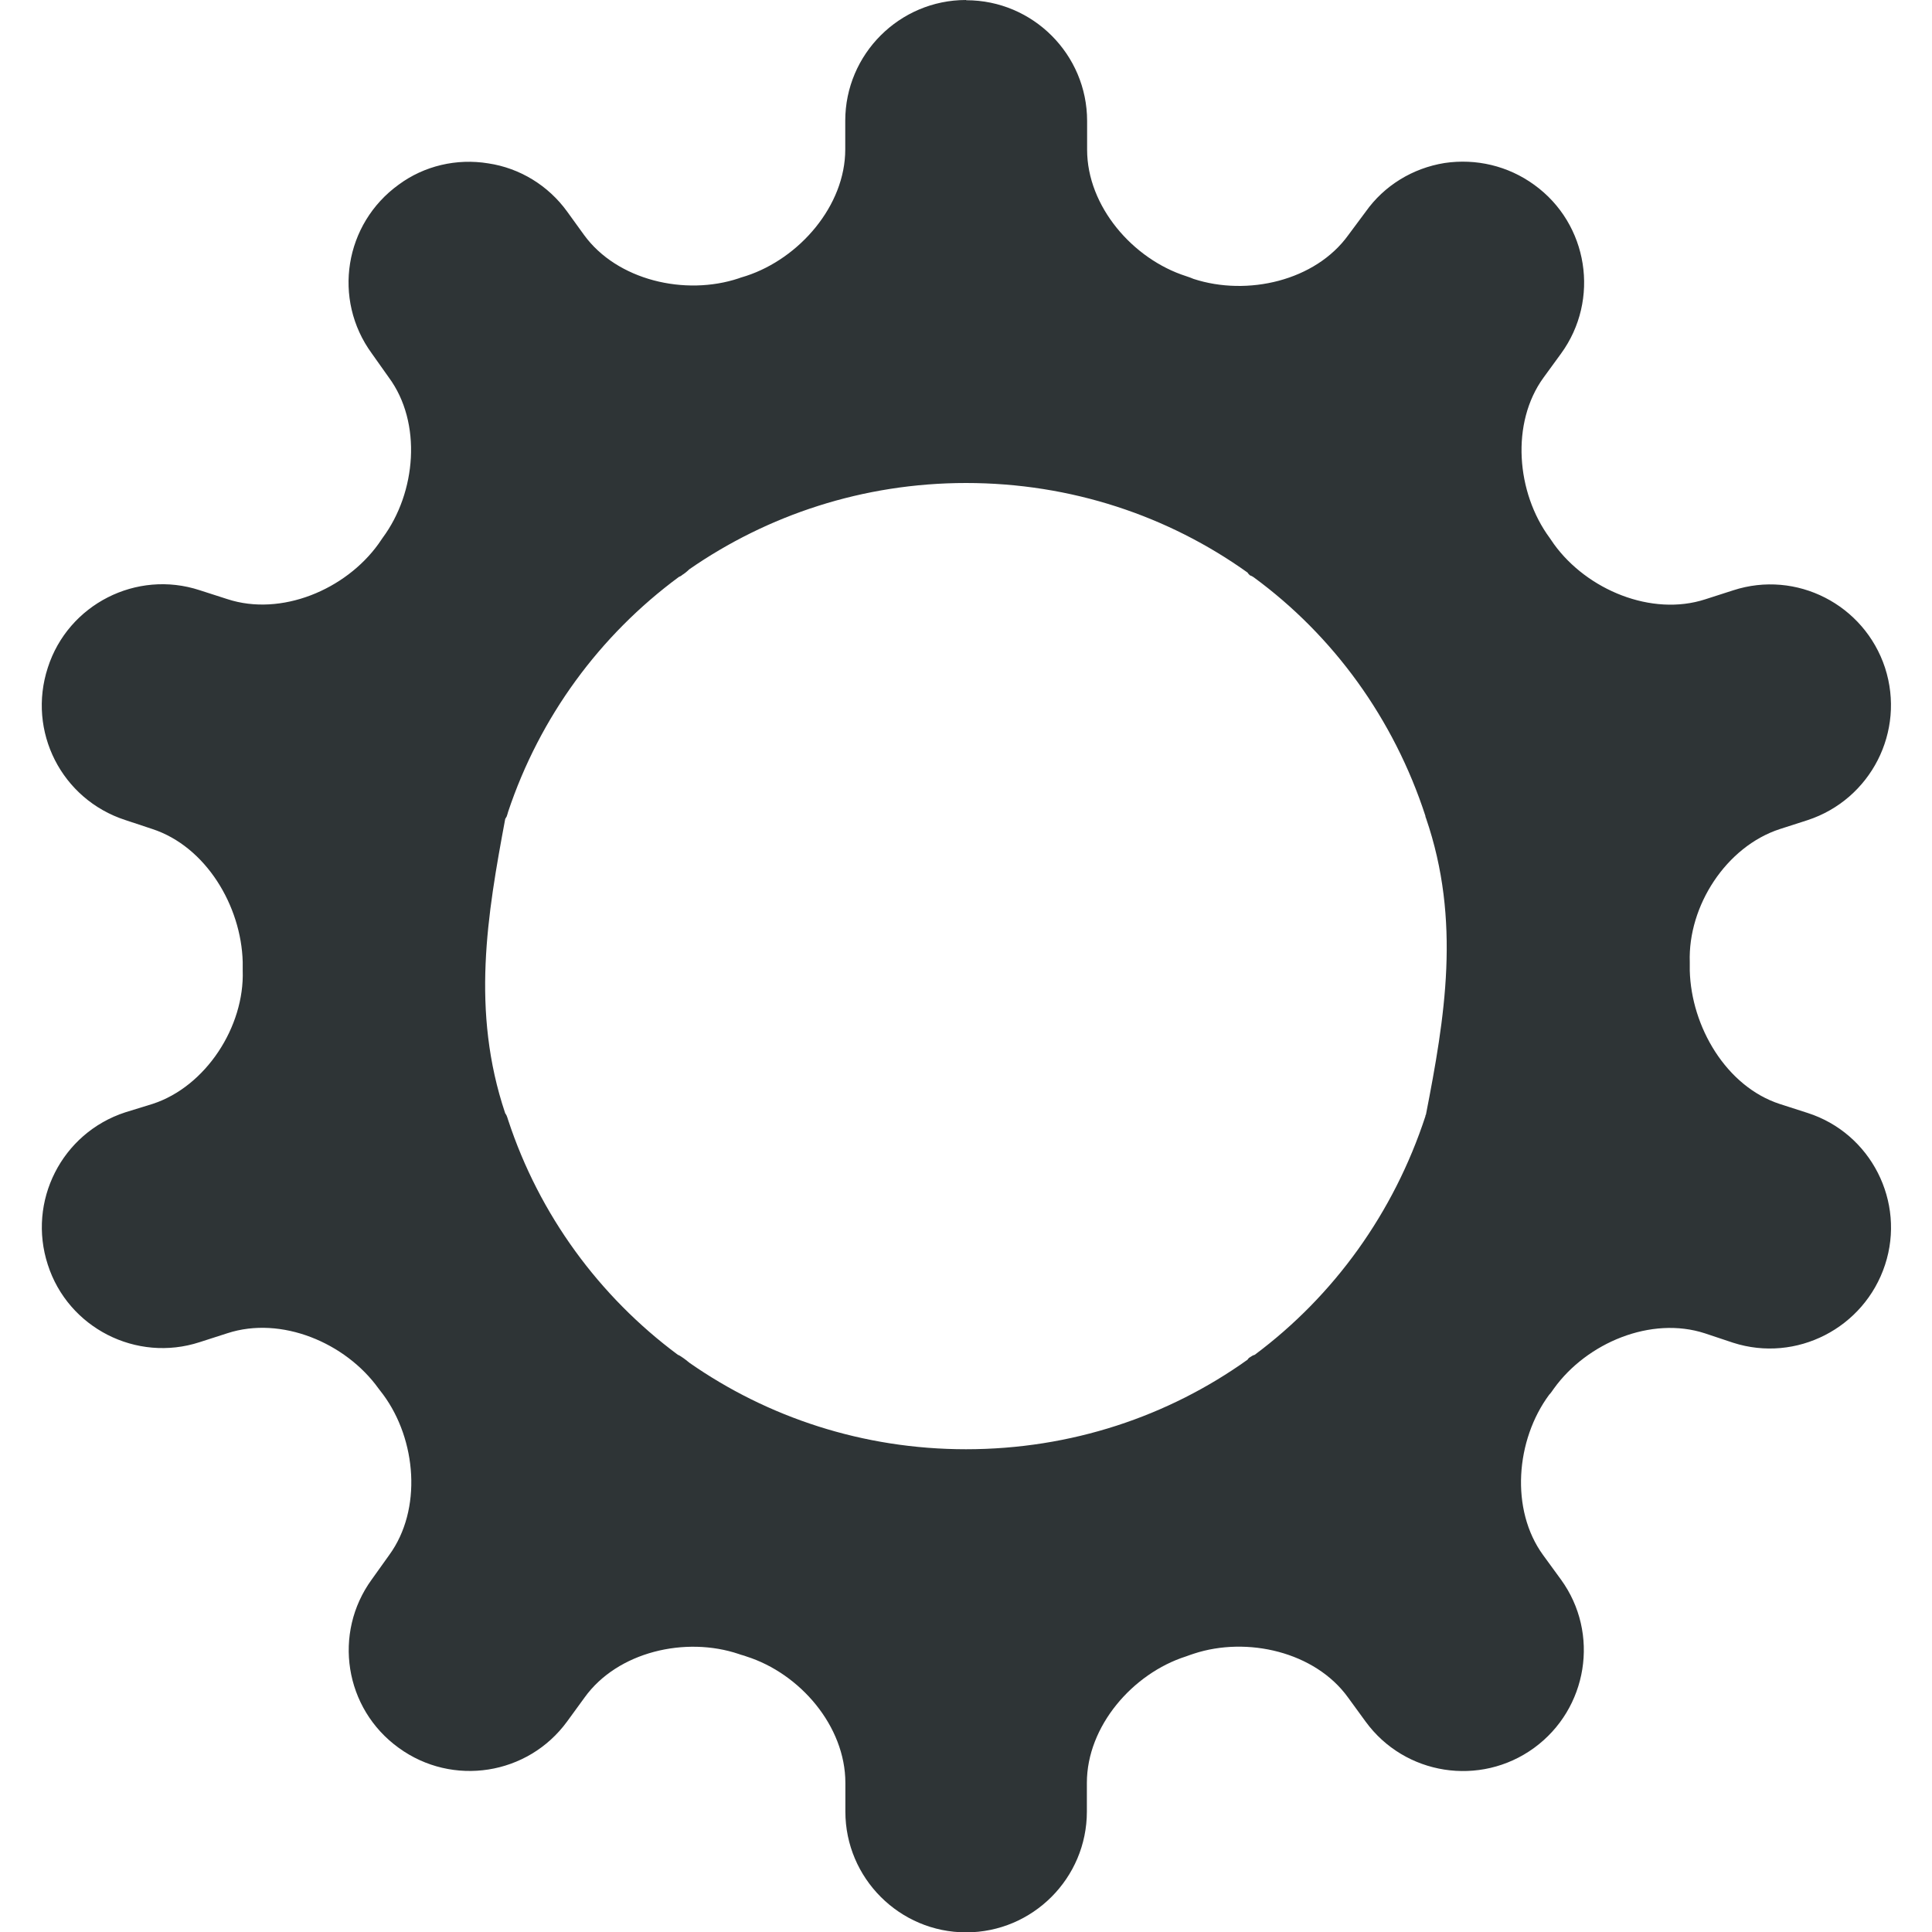
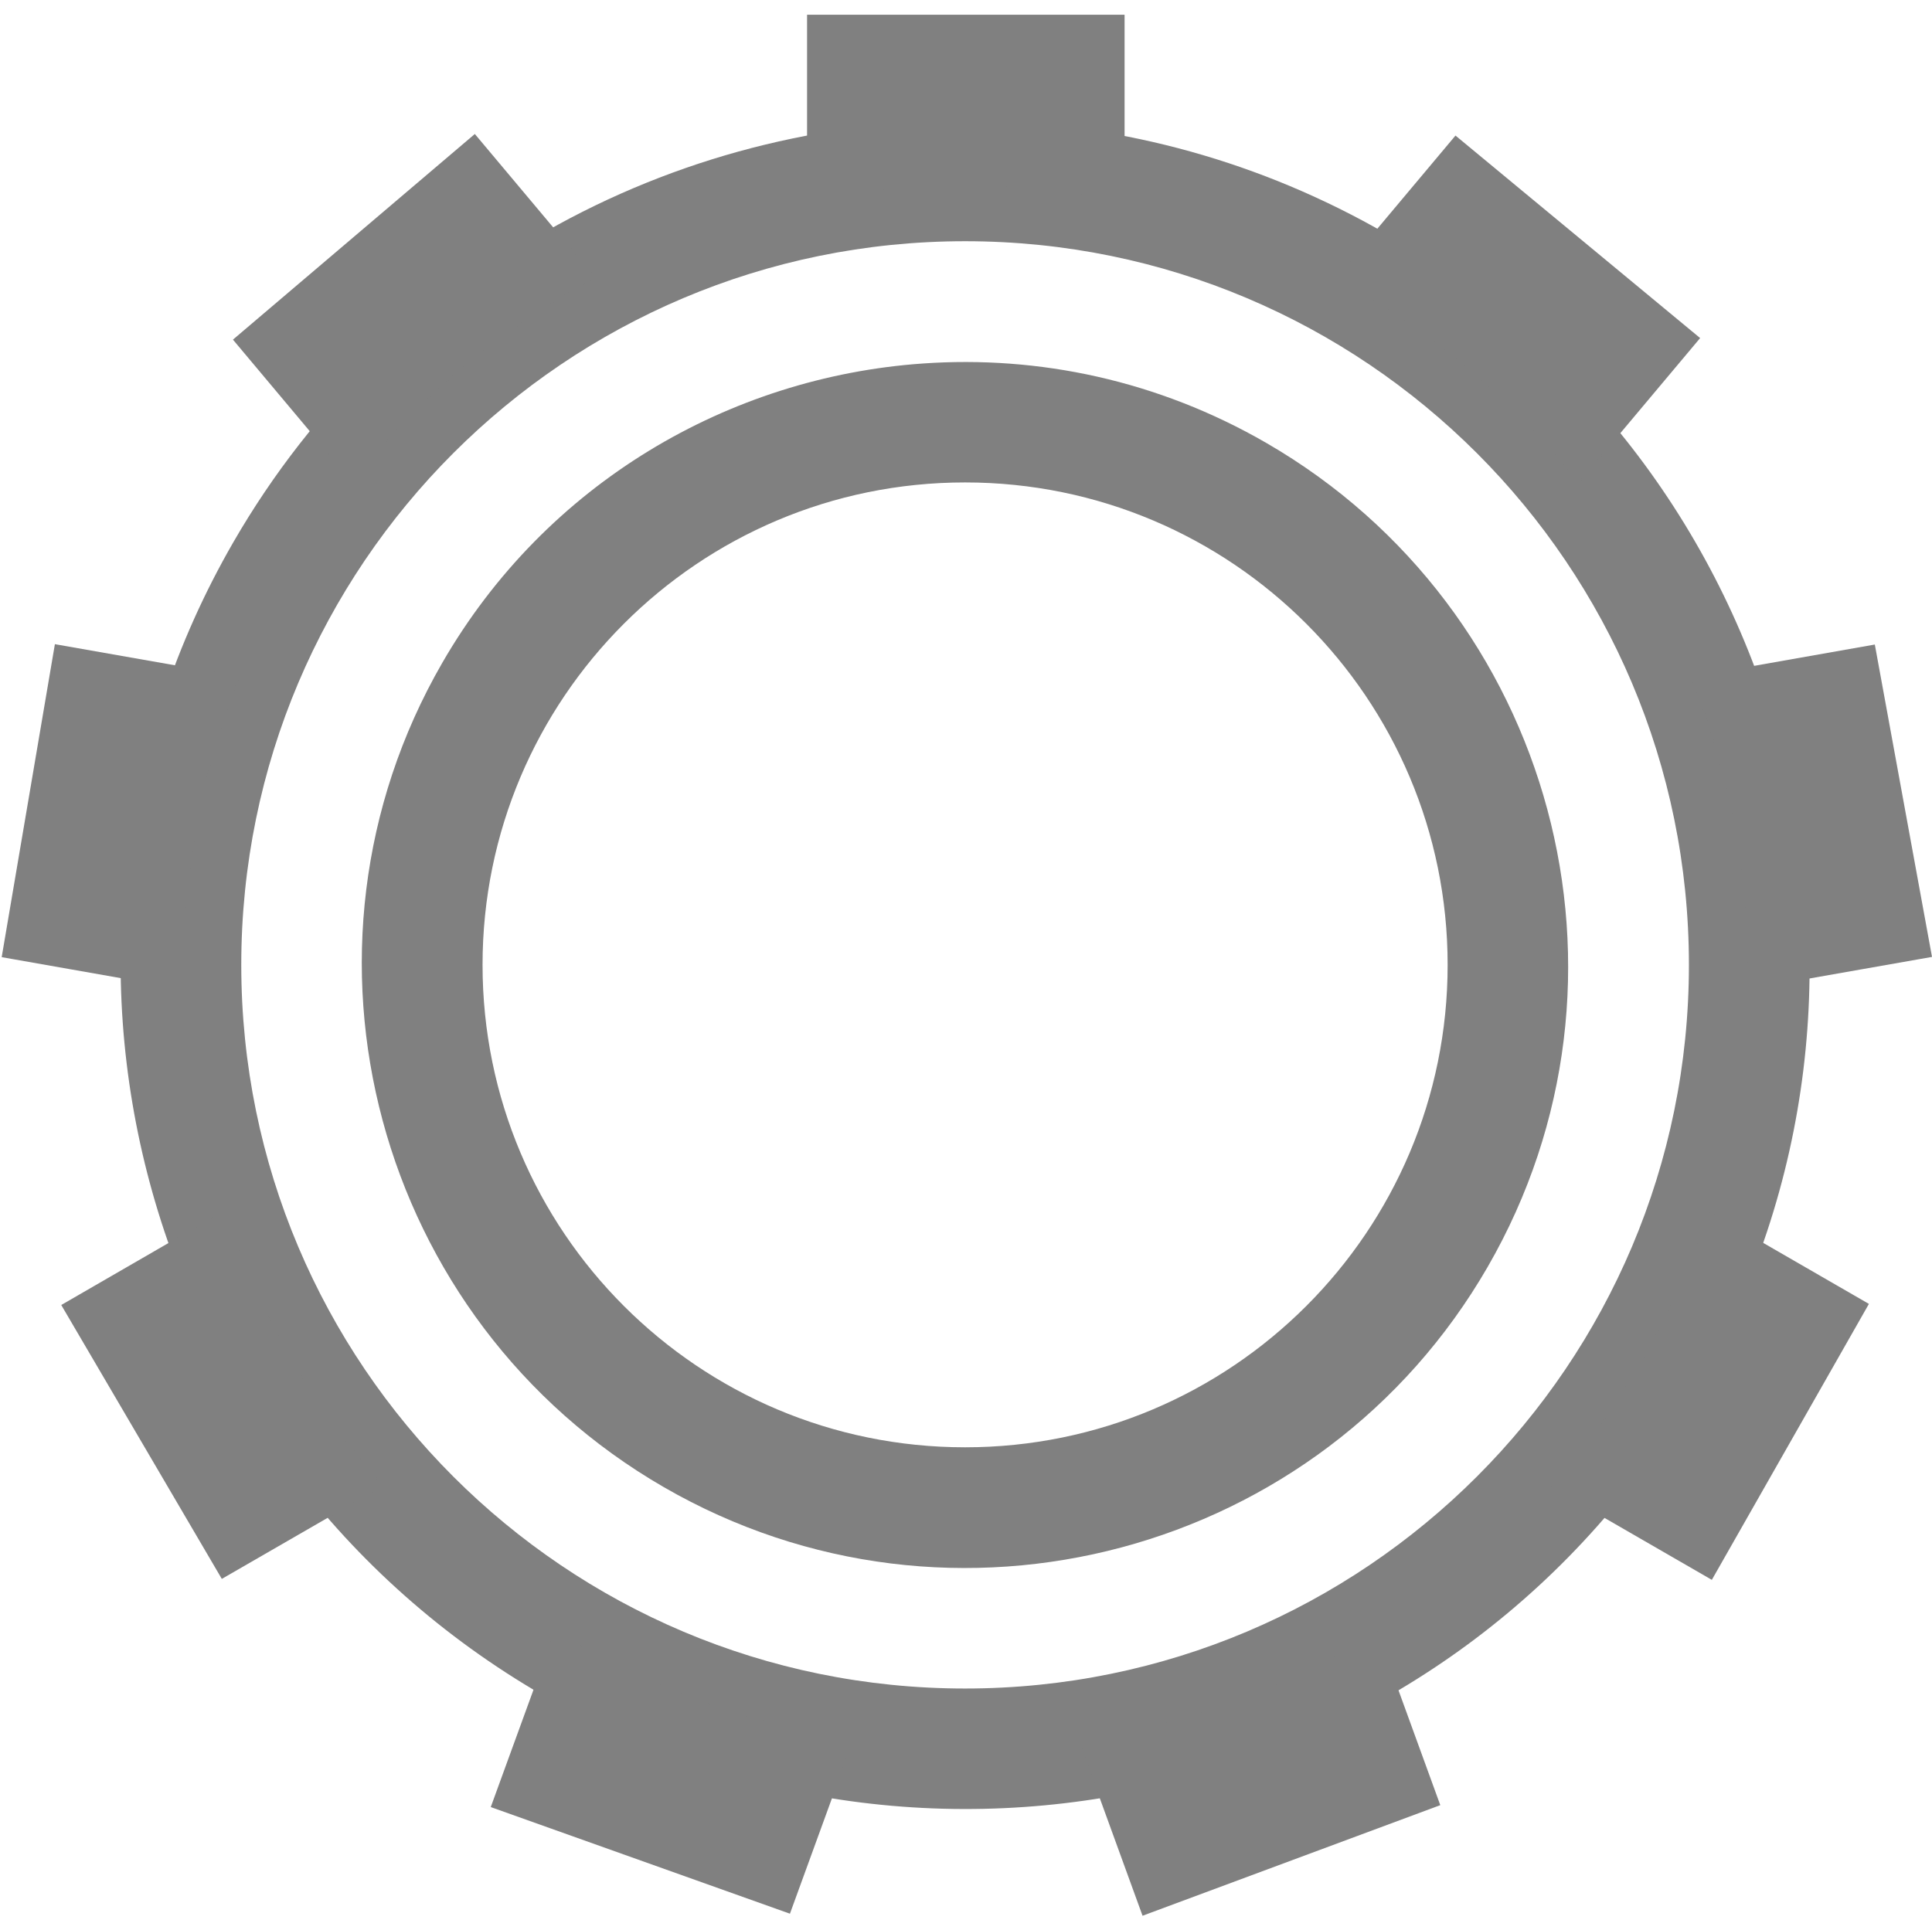
- <svg xmlns="http://www.w3.org/2000/svg" height="16px" viewBox="0 0 16 16" width="16px">
-   <path d="m 8 0 c -0.551 0 -1 0.449 -1 1 v 0.238 c 0 0.465 -0.379 0.902 -0.82 1.047 c -0.023 0.008 -0.043 0.012 -0.062 0.02 c -0.445 0.148 -1.008 0.016 -1.281 -0.359 l -0.141 -0.195 c -0.156 -0.215 -0.391 -0.359 -0.652 -0.398 c -0.262 -0.043 -0.531 0.02 -0.742 0.176 c -0.449 0.324 -0.551 0.949 -0.223 1.398 l 0.141 0.199 c 0.277 0.375 0.227 0.953 -0.051 1.328 c -0.012 0.016 -0.023 0.035 -0.035 0.051 c -0.273 0.379 -0.805 0.602 -1.25 0.457 l -0.23 -0.074 c -0.523 -0.172 -1.09 0.117 -1.258 0.641 c -0.172 0.527 0.113 1.09 0.641 1.262 l 0.223 0.074 c 0.445 0.145 0.738 0.637 0.75 1.102 v 0.07 c 0.016 0.465 -0.305 0.961 -0.746 1.105 l -0.227 0.07 c -0.527 0.172 -0.812 0.738 -0.641 1.262 c 0.168 0.523 0.734 0.812 1.258 0.641 l 0.23 -0.074 c 0.445 -0.145 0.977 0.078 1.25 0.457 c 0.012 0.016 0.027 0.035 0.039 0.051 c 0.277 0.375 0.324 0.953 0.051 1.328 l -0.145 0.203 c -0.324 0.445 -0.227 1.07 0.223 1.395 c 0.445 0.324 1.07 0.227 1.395 -0.219 l 0.145 -0.199 c 0.273 -0.379 0.836 -0.508 1.277 -0.359 c 0.02 0.008 0.043 0.012 0.062 0.02 c 0.445 0.141 0.82 0.578 0.82 1.047 v 0.238 c 0 0.551 0.449 1 1 1 s 1 -0.449 1 -1 v -0.238 c 0 -0.469 0.379 -0.906 0.82 -1.047 c 0.023 -0.008 0.043 -0.016 0.066 -0.023 c 0.441 -0.145 1.004 -0.016 1.277 0.363 l 0.145 0.199 c 0.324 0.445 0.949 0.543 1.395 0.219 c 0.445 -0.324 0.547 -0.949 0.223 -1.395 l -0.148 -0.203 c -0.273 -0.375 -0.227 -0.953 0.051 -1.328 c 0.016 -0.016 0.027 -0.035 0.039 -0.051 c 0.273 -0.379 0.805 -0.602 1.25 -0.457 l 0.234 0.078 c 0.523 0.168 1.086 -0.121 1.258 -0.645 c 0.172 -0.523 -0.117 -1.09 -0.641 -1.258 l -0.23 -0.074 c -0.445 -0.145 -0.734 -0.641 -0.746 -1.105 c 0 -0.023 0 -0.047 0 -0.07 c -0.016 -0.465 0.301 -0.957 0.746 -1.102 l 0.23 -0.074 c 0.523 -0.172 0.812 -0.734 0.641 -1.262 c -0.172 -0.523 -0.734 -0.812 -1.258 -0.641 l -0.23 0.074 c -0.445 0.145 -0.98 -0.078 -1.254 -0.457 c -0.012 -0.016 -0.023 -0.035 -0.035 -0.051 c -0.277 -0.375 -0.324 -0.953 -0.051 -1.328 l 0.145 -0.199 c 0.324 -0.445 0.227 -1.074 -0.223 -1.398 c -0.215 -0.156 -0.48 -0.219 -0.742 -0.18 c -0.266 0.043 -0.5 0.188 -0.652 0.402 l -0.145 0.195 c -0.273 0.379 -0.836 0.508 -1.281 0.363 c -0.02 -0.008 -0.039 -0.016 -0.062 -0.023 c -0.441 -0.141 -0.82 -0.578 -0.82 -1.047 v -0.238 c 0 -0.551 -0.449 -1 -1 -1 z m 0 4 c 0.871 0 1.676 0.273 2.332 0.742 c 0.004 0.008 0.012 0.016 0.02 0.023 c 0.012 0.004 0.02 0.008 0.031 0.016 c 0.66 0.484 1.16 1.172 1.422 1.977 v 0.008 s 0.004 0.004 0.004 0.008 c 0.293 0.852 0.156 1.656 0 2.457 c 0 0 -0.004 0.004 -0.004 0.008 v 0.004 c -0.262 0.801 -0.758 1.488 -1.414 1.977 c -0.016 0.004 -0.027 0.012 -0.039 0.02 c -0.008 0.004 -0.016 0.012 -0.02 0.02 c -0.656 0.469 -1.461 0.742 -2.332 0.742 c -0.855 0 -1.645 -0.266 -2.289 -0.715 c -0.02 -0.016 -0.043 -0.035 -0.062 -0.047 c -0.012 -0.008 -0.023 -0.016 -0.035 -0.02 c -0.652 -0.484 -1.148 -1.16 -1.406 -1.945 c -0.004 -0.016 -0.008 -0.023 -0.012 -0.035 c -0.004 -0.008 -0.008 -0.016 -0.012 -0.02 c -0.285 -0.848 -0.148 -1.645 0 -2.438 c 0.004 -0.008 0.008 -0.012 0.012 -0.02 c 0.004 -0.012 0.008 -0.023 0.012 -0.039 c 0.262 -0.785 0.758 -1.461 1.414 -1.945 c 0.008 -0.004 0.02 -0.008 0.027 -0.016 c 0.02 -0.012 0.043 -0.031 0.059 -0.047 c 0.648 -0.449 1.438 -0.715 2.293 -0.715 z m 0 0" fill="#2e3436" />
+ <svg xmlns="http://www.w3.org/2000/svg" xmlns:ns1="http://www.openswatchbook.org/uri/2009/osb" height="16" id="svg7384" version="1.1" width="16.015">
+   <defs id="defs7386">
+     <linearGradient id="linearGradient5606" ns1:paint="solid">
+       <stop id="stop5608" offset="0" style="stop-color:#000000;stop-opacity:1;" />
+     </linearGradient>
+     <linearGradient id="linearGradient4526" ns1:paint="solid">
+       <stop id="stop4528" offset="0" style="stop-color:#ffffff;stop-opacity:1;" />
+     </linearGradient>
+     <linearGradient id="linearGradient3600-4" ns1:paint="gradient">
+       <stop id="stop3602-7" offset="0" style="stop-color:#f4f4f4;stop-opacity:1" />
+       <stop id="stop3604-6" offset="1" style="stop-color:#dbdbdb;stop-opacity:1" />
+     </linearGradient>
+   </defs>
+   <g id="layer9" label="status" style="display:inline" transform="translate(-733.0002,47)" />
+   <g id="layer2" style="display:inline" transform="translate(-492,-320)" />
+   <g id="layer4" style="display:inline" transform="translate(-492,-320)" />
+   <g id="g1812" style="display:inline" transform="translate(-492,-320)" />
+   <g id="g6217" style="display:inline" transform="translate(-492,-320)" />
+   <g id="layer3" style="display:inline" transform="translate(-492,-320)" />
+   <g id="g1833" style="display:inline" transform="translate(-492,-320)">
+     <path d="m 500.182,321.004 c -2.483,-0.066 -4.922,1.194 -6.248,3.492 -1.928,3.343 -0.776,7.629 2.57,9.562 3.346,1.934 7.634,0.792 9.562,-2.551 1.928,-3.343 0.776,-7.633 -2.57,-9.566 -1.046,-0.604 -2.186,-0.908 -3.314,-0.938 z M 500,322 a 6,6 0 0 1 6,6 6,6 0 0 1 -6,6 6,6 0 0 1 -6,-6 6,6 0 0 1 6,-6 z" id="path2760-7" style="color:#000000;font-style:normal;font-variant:normal;font-weight:normal;font-stretch:normal;font-size:medium;line-height:normal;font-family:sans-serif;font-variant-ligatures:none;font-variant-position:normal;font-variant-caps:normal;font-variant-numeric:normal;font-variant-alternates:normal;font-feature-settings:normal;text-indent:0;text-align:start;text-decoration:none;text-decoration-line:none;text-decoration-style:solid;text-decoration-color:#000000;letter-spacing:normal;word-spacing:normal;text-transform:none;writing-mode:lr-tb;direction:ltr;baseline-shift:baseline;text-anchor:start;white-space:normal;shape-padding:0;clip-rule:nonzero;display:inline;overflow:visible;visibility:visible;opacity:1;isolation:auto;mix-blend-mode:normal;color-interpolation:sRGB;color-interpolation-filters:linearRGB;solid-color:#000000;solid-opacity:1;fill:#808080;fill-opacity:1;fill-rule:nonzero;stroke:none;stroke-width:0.667;stroke-linecap:butt;stroke-linejoin:miter;stroke-miterlimit:4;stroke-dasharray:none;stroke-dashoffset:0;stroke-opacity:1;marker:none;color-rendering:auto;image-rendering:auto;shape-rendering:auto;text-rendering:auto;enable-background:accumulate" />
+     <path d="m 498.69,320.122 v 1.545 c 0.868,-0.178 1.764,-0.177 2.632,0.005 V 320.122 Z m -2.754,0.989 -2.005,1.705 0.988,1.178 c 0.549,-0.696 1.236,-1.271 2.017,-1.691 z m 8.129,0.013 -0.993,1.184 c 0.057,0.029 0.114,0.059 0.171,0.09 0.711,0.413 1.337,0.957 1.845,1.603 l 1.005,-1.198 z m -11.61,4.217 -0.441,2.595 1.515,0.267 c -0.027,-0.887 0.128,-1.769 0.455,-2.593 z m 15.086,0.003 -1.523,0.269 c 0.33,0.823 0.488,1.705 0.464,2.591 l 1.533,-0.27 z m -13.682,4.695 -1.351,0.781 h -3.4e-4 l 1.331,2.271 1.338,-0.772 c -0.59,-0.662 -1.038,-1.438 -1.317,-2.279 z m 12.301,0.003 c -0.136,0.422 -0.315,0.829 -0.535,1.215 -0.221,0.382 -0.48,0.74 -0.774,1.069 l 1.339,0.773 1.302,-2.288 z m -9.557,3.472 -0.535,1.469 2.48,0.884 0.526,-1.445 c -0.811,-0.119 -1.593,-0.39 -2.303,-0.8 -0.056,-0.035 -0.112,-0.071 -0.167,-0.108 z m 6.813,0.015 c -0.754,0.465 -1.597,0.771 -2.475,0.898 l 0.53,1.457 2.468,-0.917 z" id="path2762-5" style="color:#000000;display:inline;overflow:visible;visibility:visible;fill:#808080;fill-opacity:1;fill-rule:nonzero;stroke:none;stroke-width:0.333;marker:none;enable-background:accumulate" />
+     <path d="m 499.648,323.014 c -1.602,0.112 -3.122,0.991 -3.982,2.482 -1.377,2.387 -0.553,5.453 1.836,6.834 2.389,1.381 5.453,0.561 6.83,-1.826 1.377,-2.387 0.553,-5.451 -1.836,-6.832 -0.896,-0.518 -1.886,-0.726 -2.848,-0.658 z M 500,324 a 4,4 0 0 1 4,4 4,4 0 0 1 -4,4 4,4 0 0 1 -4,-4 4,4 0 0 1 4,-4 z" id="path2764-3" style="color:#000000;font-style:normal;font-variant:normal;font-weight:normal;font-stretch:normal;font-size:medium;line-height:normal;font-family:sans-serif;font-variant-ligatures:none;font-variant-position:normal;font-variant-caps:normal;font-variant-numeric:normal;font-variant-alternates:normal;font-feature-settings:normal;text-indent:0;text-align:start;text-decoration:none;text-decoration-line:none;text-decoration-style:solid;text-decoration-color:#000000;letter-spacing:normal;word-spacing:normal;text-transform:none;writing-mode:lr-tb;direction:ltr;baseline-shift:baseline;text-anchor:start;white-space:normal;shape-padding:0;clip-rule:nonzero;display:inline;overflow:visible;visibility:visible;opacity:1;isolation:auto;mix-blend-mode:normal;color-interpolation:sRGB;color-interpolation-filters:linearRGB;solid-color:#000000;solid-opacity:1;fill:#808080;fill-opacity:1;fill-rule:nonzero;stroke:none;stroke-width:0.667;stroke-linecap:butt;stroke-linejoin:miter;stroke-miterlimit:4;stroke-dasharray:none;stroke-dashoffset:0;stroke-opacity:1;marker:none;color-rendering:auto;image-rendering:auto;shape-rendering:auto;text-rendering:auto;enable-background:accumulate" />
+   </g>
+   <g id="layer1" style="display:inline" transform="translate(-492,-320)" />
</svg>
